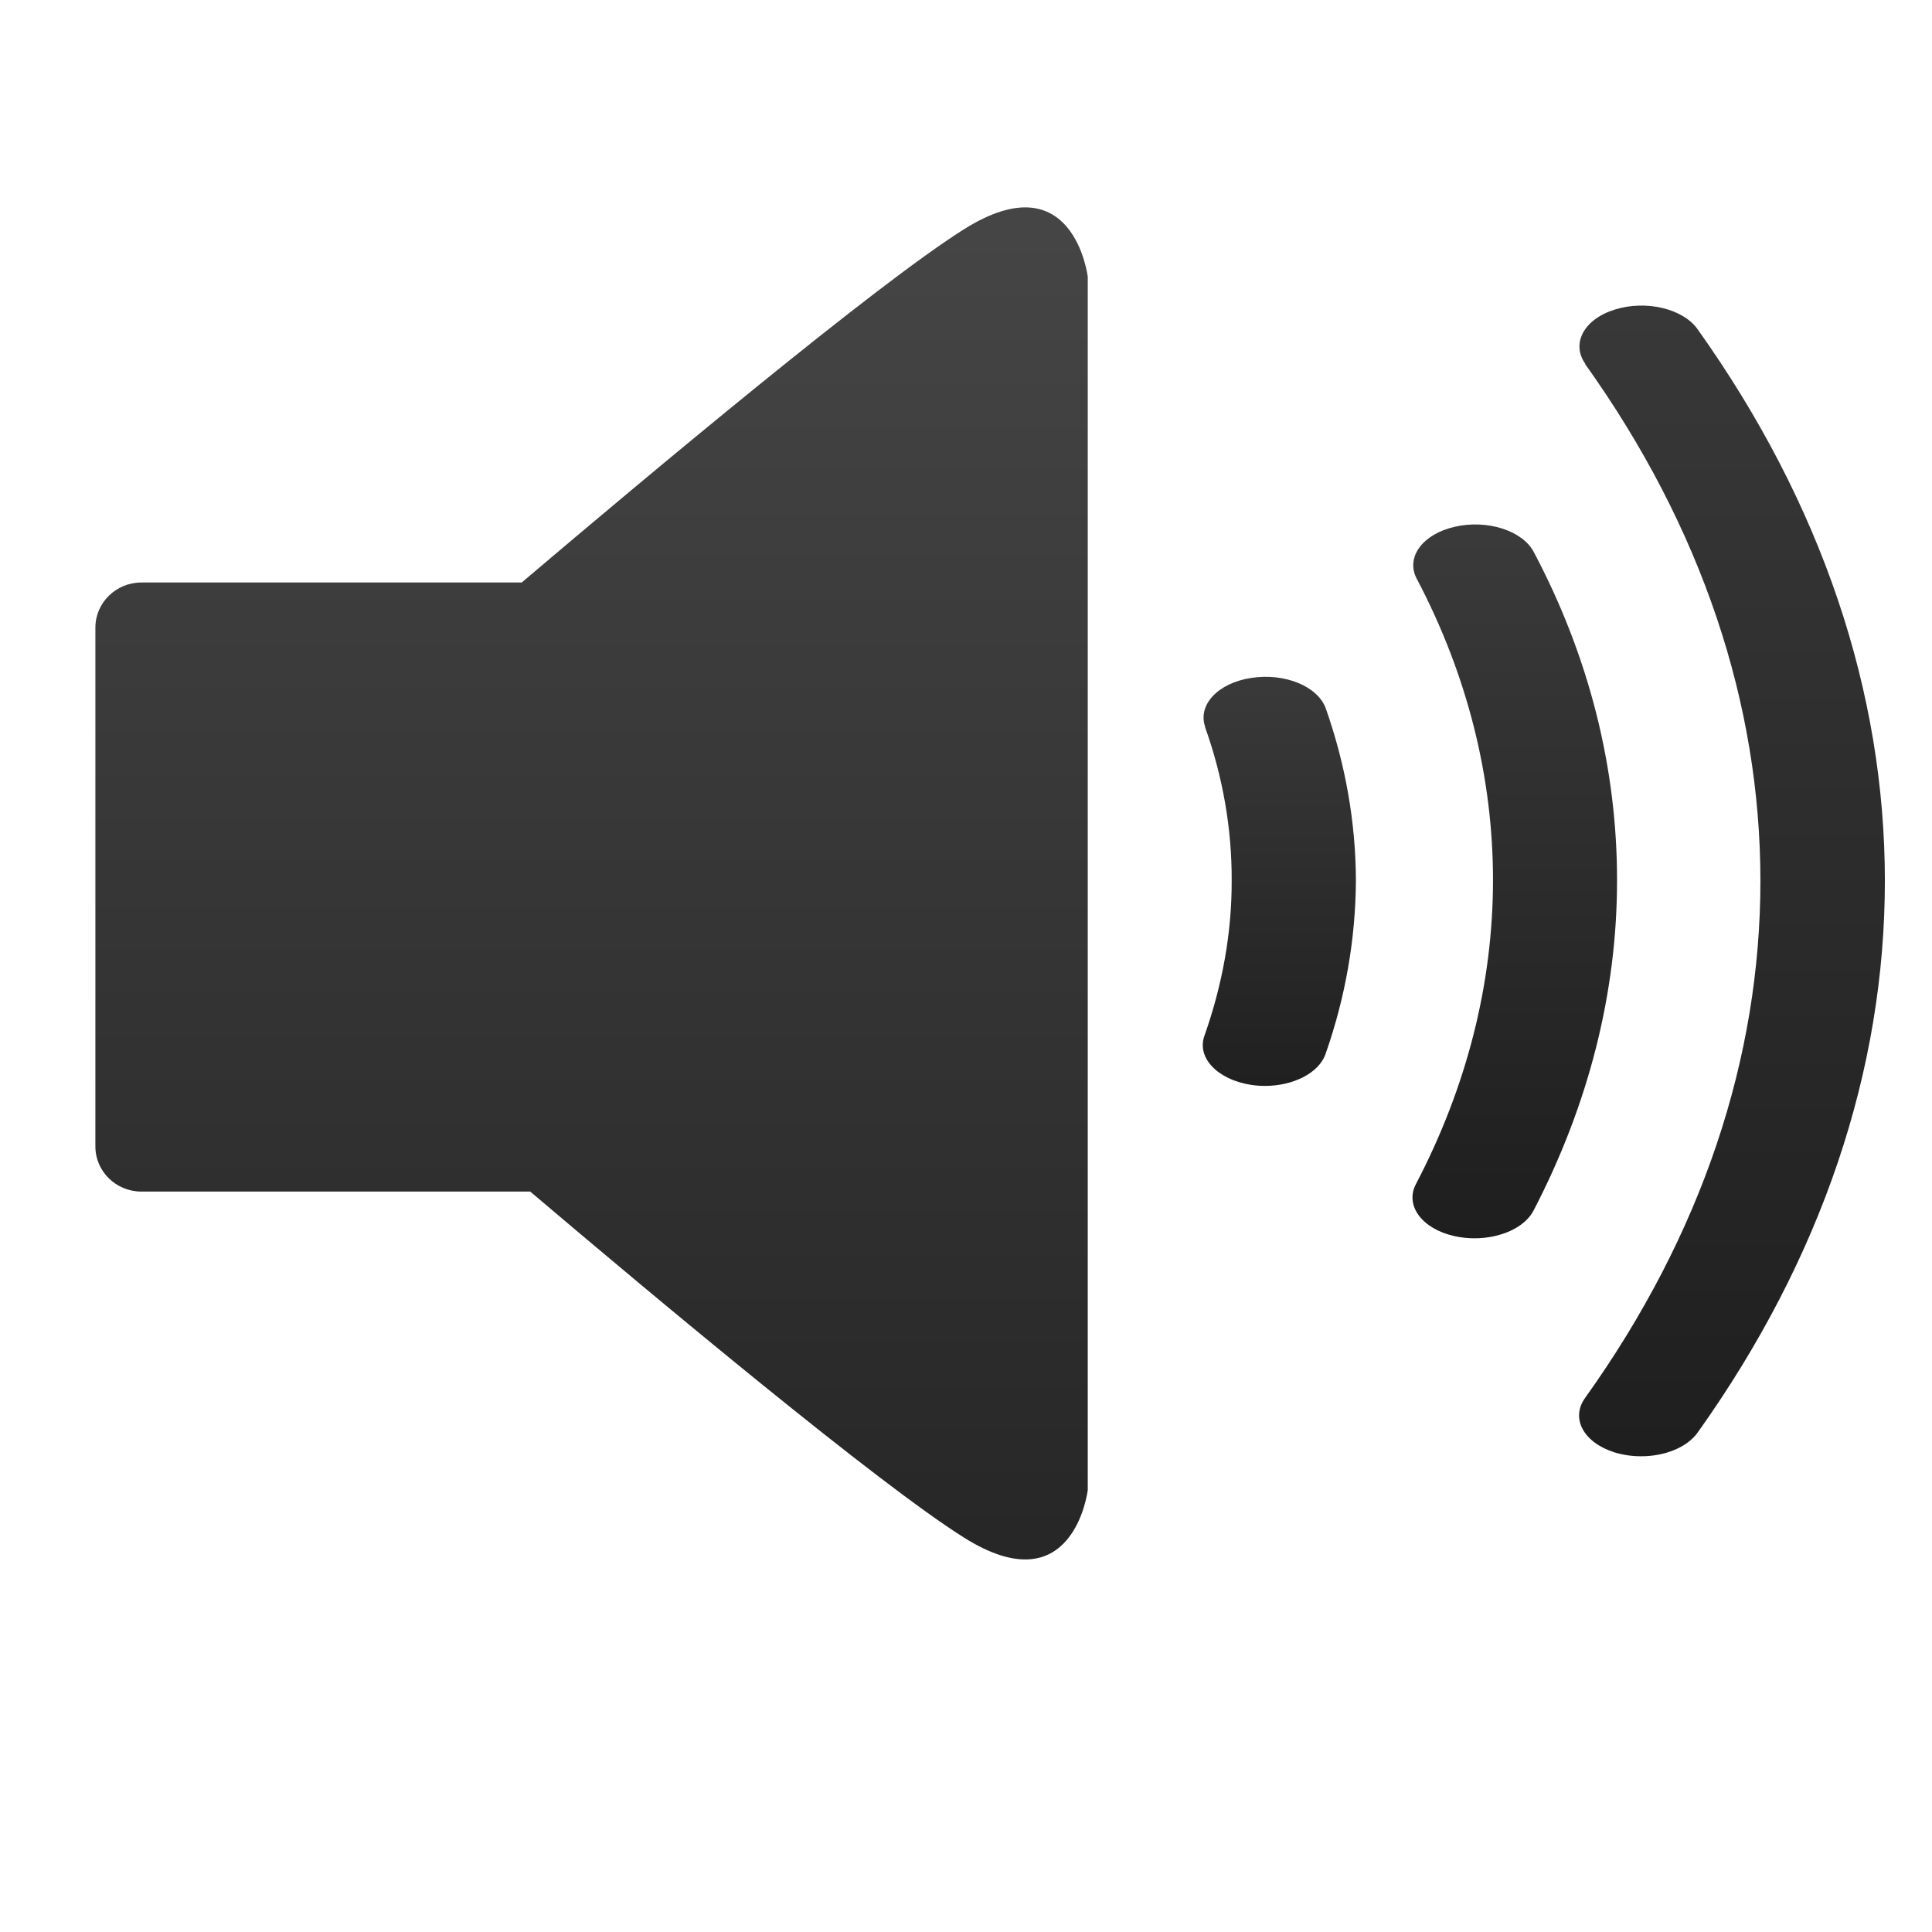
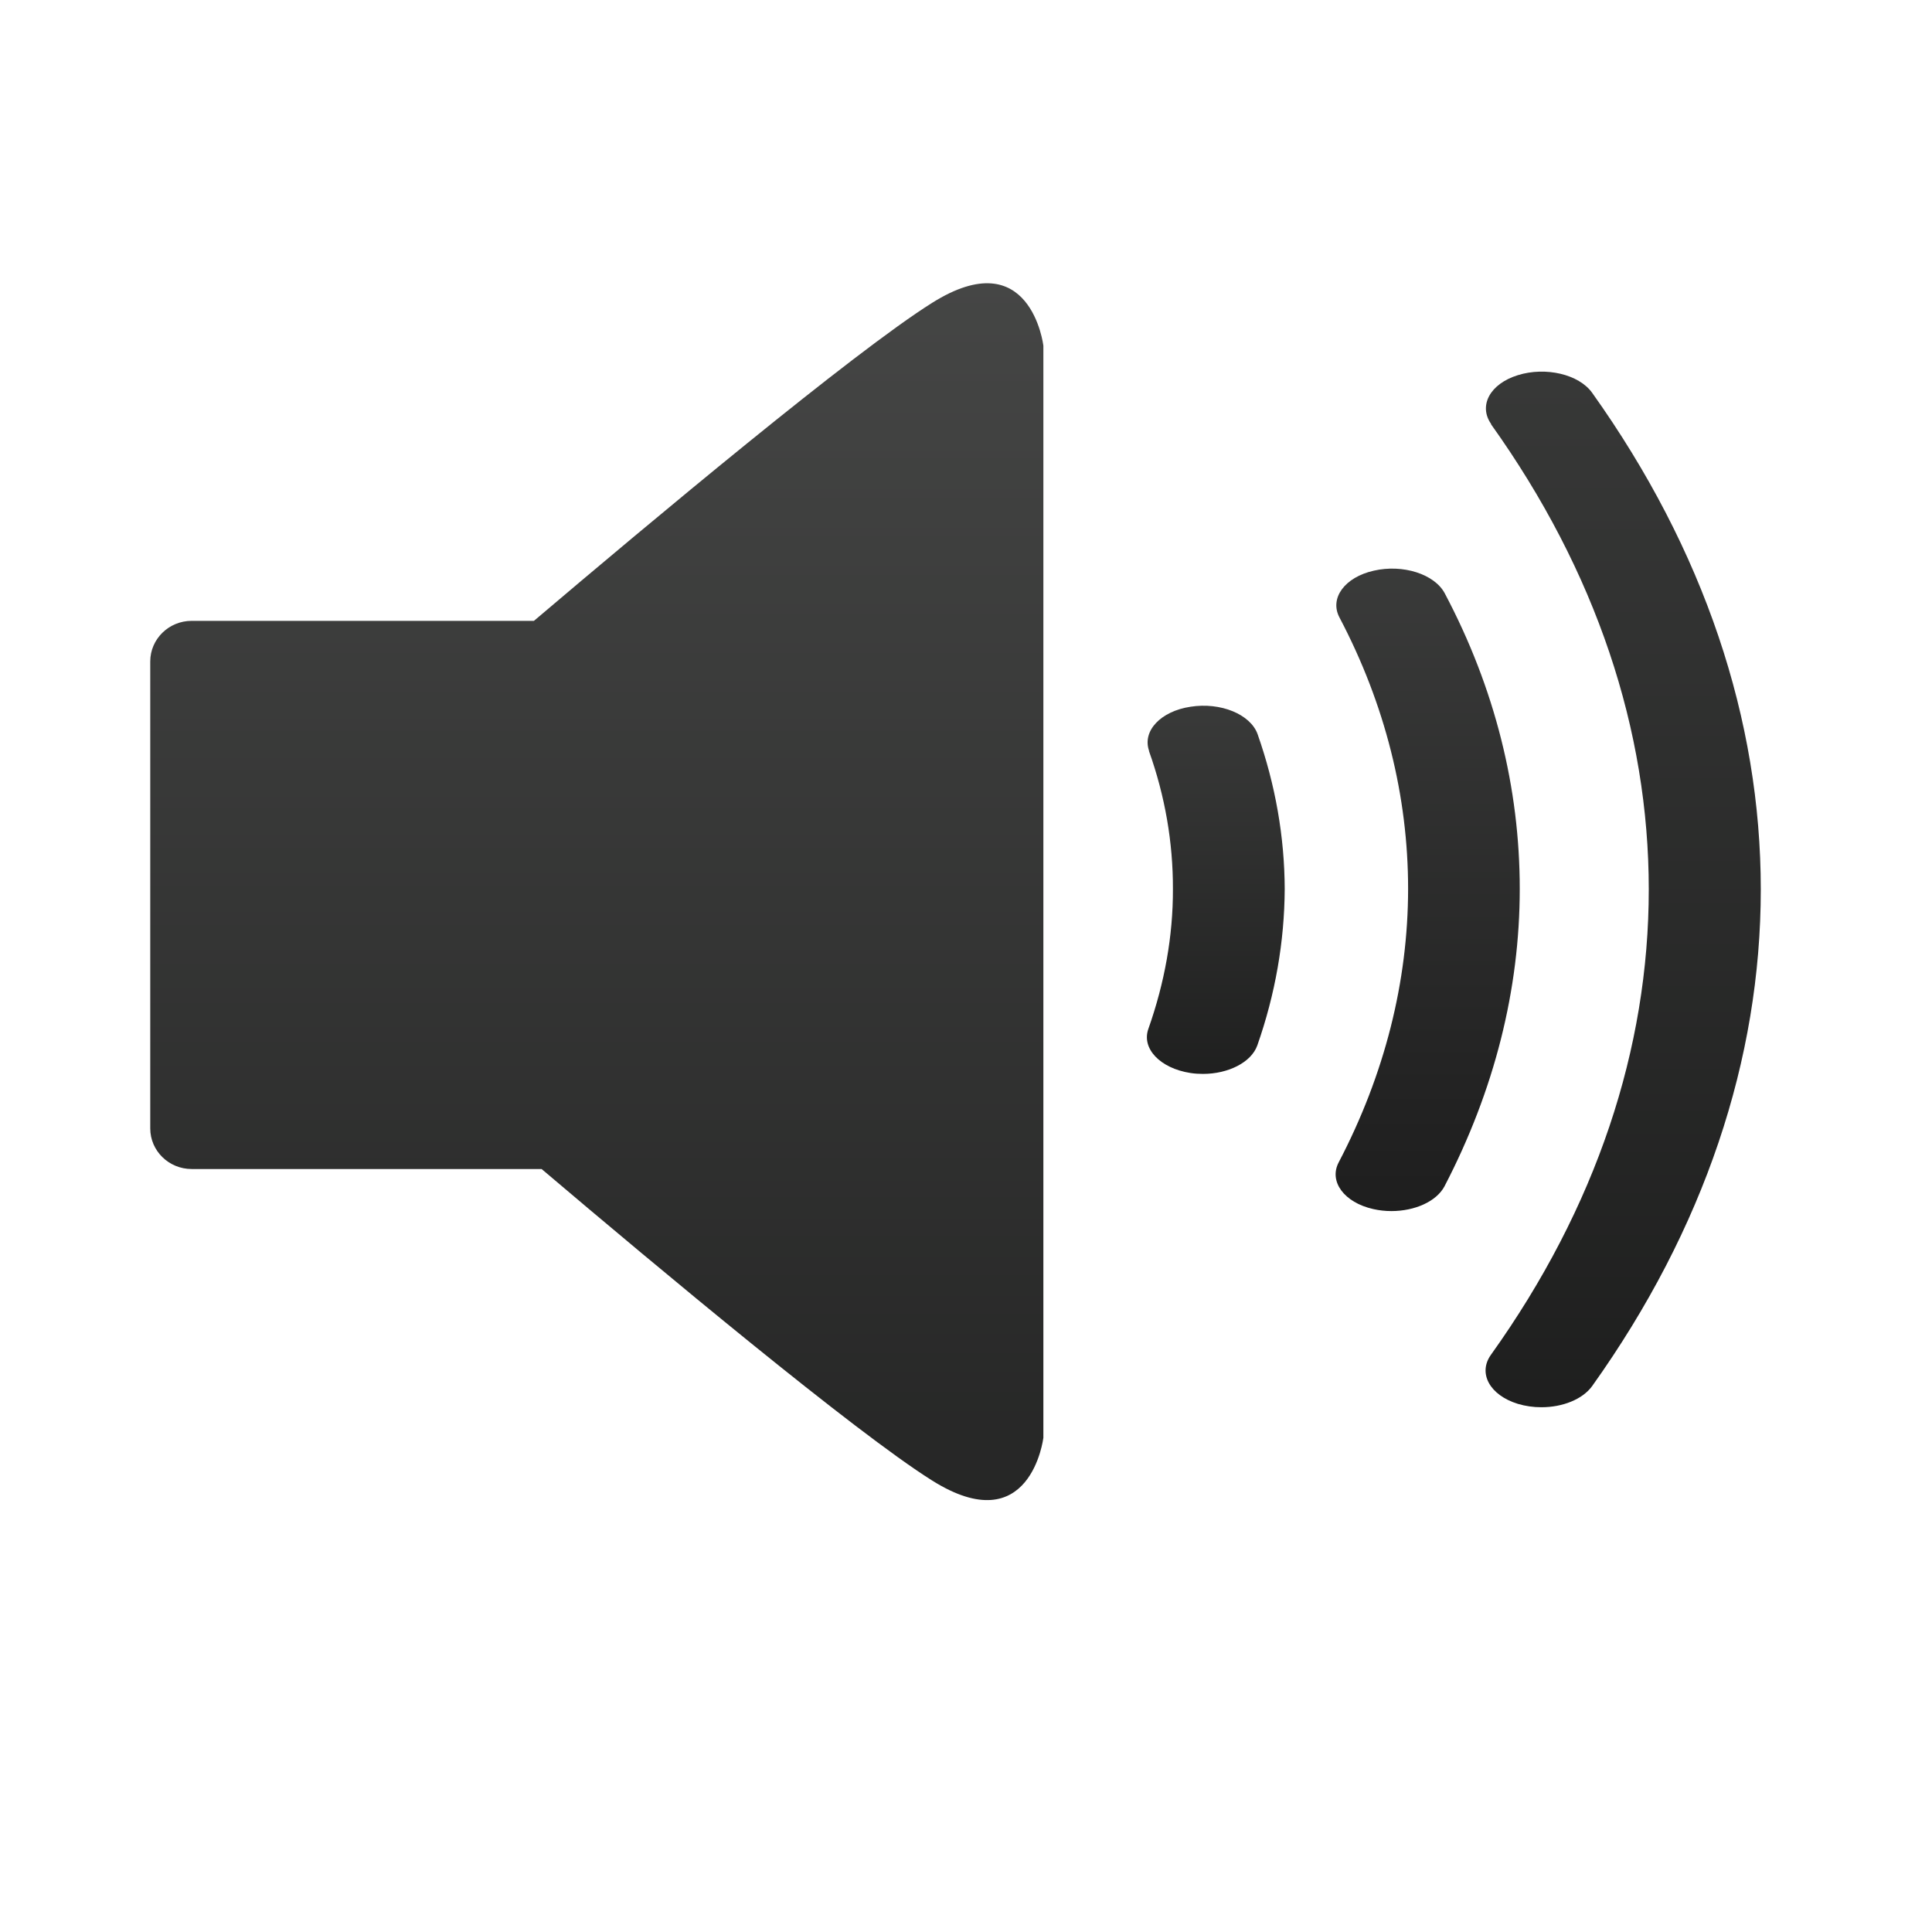
- <svg xmlns="http://www.w3.org/2000/svg" width="54px" height="54px" version="1.1">
+ <svg xmlns="http://www.w3.org/2000/svg" width="60px" height="60px" viewBox="0 0 60 60" version="1.1">
  <description>Created with Sketch (http://www.bohemiancoding.com/sketch)</description>
  <defs>
    <linearGradient x1="50%" y1="-39.123%" x2="50%" y2="222.072%" id="linearGradient-1">
      <stop stop-color="rgb(67,68,67)" offset="0%" />
      <stop stop-color="rgb(0,0,0)" offset="100%" />
    </linearGradient>
    <linearGradient x1="50%" y1="-39.123%" x2="50%" y2="222.072%" id="linearGradient-2">
      <stop stop-color="rgb(65,66,65)" offset="0%" />
      <stop stop-color="rgb(0,0,0)" offset="100%" />
    </linearGradient>
    <linearGradient x1="50%" y1="-39.123%" x2="50%" y2="222.072%" id="linearGradient-3">
      <stop stop-color="rgb(69,70,69)" offset="0%" />
      <stop stop-color="rgb(35,35,35)" offset="45.825%" />
      <stop stop-color="rgb(0,0,0)" offset="100%" />
    </linearGradient>
    <linearGradient x1="50%" y1="-39.123%" x2="50%" y2="222.072%" id="linearGradient-4">
      <stop stop-color="rgb(81,82,81)" offset="0%" />
      <stop stop-color="rgb(0,0,0)" offset="100%" />
    </linearGradient>
  </defs>
  <g id="Page 1" fill="rgb(215,215,215)" fill-rule="evenodd">
    <g id="Group" fill="rgb(0,0,0)">
-       <path d="M34.975,18.948 C34.045,19.087 33.468,19.701 33.686,20.319 L33.681,20.32 C34.182,21.721 34.431,23.167 34.426,24.61 C34.431,26.064 34.168,27.523 33.665,28.948 C33.442,29.564 34.031,30.176 34.965,30.322 C35.097,30.343 35.229,30.351 35.36,30.351 C36.145,30.351 36.859,29.993 37.047,29.466 C37.607,27.871 37.889,26.24 37.898,24.61 C37.892,22.991 37.611,21.378 37.055,19.798 C36.832,19.181 35.905,18.802 34.975,18.948 C34.975,18.948 35.905,18.802 34.975,18.948 L34.975,18.948" id="Shape" fill="url(#linearGradient-1)" />
-       <path d="M47.446,9.199 C47.036,8.623 46,8.382 45.139,8.651 C44.274,8.917 43.906,9.599 44.311,10.171 L44.302,10.171 C47.574,14.749 49.204,19.68 49.204,24.621 C49.204,29.564 47.575,34.498 44.302,39.075 C43.893,39.647 44.265,40.329 45.138,40.598 C45.377,40.669 45.625,40.704 45.867,40.703 C46.521,40.705 47.146,40.46 47.445,40.047 C50.929,35.164 52.683,29.895 52.683,24.621 C52.683,19.353 50.928,14.084 47.446,9.199 C47.446,9.199 50.928,14.084 47.446,9.199 L47.446,9.199" id="Shape" fill="url(#linearGradient-2)" />
-       <path d="M42.868,15.426 C42.55,14.827 41.563,14.515 40.664,14.723 C39.763,14.925 39.283,15.577 39.597,16.173 C41.021,18.878 41.73,21.737 41.73,24.603 C41.728,27.482 41.005,30.363 39.575,33.097 C39.262,33.691 39.742,34.346 40.649,34.549 C40.835,34.591 41.025,34.611 41.212,34.611 C41.935,34.611 42.61,34.315 42.861,33.84 C44.408,30.865 45.198,27.737 45.197,24.603 C45.198,21.491 44.432,18.378 42.868,15.426 C42.868,15.426 44.432,18.378 42.868,15.426 L42.868,15.426" id="Shape" fill="url(#linearGradient-3)" />
-       <path d="M14.582,16.281 L3.952,16.281 C3.243,16.281 2.666,16.846 2.666,17.543 L2.666,32.044 C2.666,32.74 3.242,33.305 3.952,33.305 L14.82,33.305 C18.47,36.402 24.54,41.465 26.945,42.977 C30.01,44.904 30.403,41.65 30.403,41.65 L30.403,25.077 L30.403,24.308 L30.403,7.735 C30.403,7.734 30.01,4.479 26.945,6.407 C24.487,7.952 18.201,13.209 14.582,16.281 Z M14.582,16.281" id="Shape" fill="url(#linearGradient-4)" />
+       <path d="M36.975,21.948 C36.045,22.087 35.468,22.701 35.686,23.319 L35.681,23.32 C36.182,24.721 36.431,26.167 36.426,27.61 C36.431,29.064 36.168,30.523 35.665,31.948 C35.442,32.564 36.031,33.176 36.965,33.322 C37.097,33.343 37.229,33.351 37.36,33.351 C38.145,33.351 38.859,32.993 39.047,32.466 C39.607,30.871 39.889,29.24 39.898,27.61 C39.892,25.991 39.611,24.378 39.055,22.798 C38.832,22.181 37.905,21.802 36.975,21.948 C36.975,21.948 37.905,21.802 36.975,21.948 L36.975,21.948" id="Shape" fill="url(#linearGradient-1)" />
+       <path d="M49.446,12.199 C49.036,11.623 48,11.382 47.139,11.651 C46.274,11.917 45.906,12.599 46.311,13.171 L46.302,13.171 C49.574,17.749 51.204,22.68 51.204,27.621 C51.204,32.564 49.575,37.498 46.302,42.075 C45.893,42.647 46.265,43.329 47.138,43.598 C47.377,43.669 47.625,43.704 47.867,43.703 C48.521,43.705 49.146,43.46 49.445,43.047 C52.929,38.164 54.683,32.895 54.683,27.621 C54.683,22.353 52.928,17.084 49.446,12.199 C49.446,12.199 52.928,17.084 49.446,12.199 L49.446,12.199" id="Shape" fill="url(#linearGradient-2)" />
+       <path d="M44.868,18.426 C44.55,17.827 43.563,17.515 42.664,17.723 C41.763,17.925 41.283,18.577 41.597,19.173 C43.021,21.878 43.73,24.737 43.73,27.603 C43.728,30.482 43.005,33.363 41.575,36.097 C41.262,36.691 41.742,37.346 42.649,37.549 C42.835,37.591 43.025,37.611 43.212,37.611 C43.935,37.611 44.61,37.315 44.861,36.84 C46.408,33.865 47.198,30.737 47.197,27.603 C47.198,24.491 46.432,21.378 44.868,18.426 C44.868,18.426 46.432,21.378 44.868,18.426 L44.868,18.426" id="Shape" fill="url(#linearGradient-3)" />
+       <path d="M16.582,19.281 L5.952,19.281 C5.243,19.281 4.666,19.846 4.666,20.543 L4.666,35.044 C4.666,35.74 5.242,36.305 5.952,36.305 L16.82,36.305 C20.47,39.402 26.54,44.465 28.945,45.977 C32.01,47.904 32.403,44.65 32.403,44.65 L32.403,28.077 L32.403,27.308 L32.403,10.735 C32.403,10.734 32.01,7.479 28.945,9.407 C26.487,10.952 20.201,16.209 16.582,19.281 Z M16.582,19.281" id="Shape" fill="url(#linearGradient-4)" />
    </g>
  </g>
</svg>
